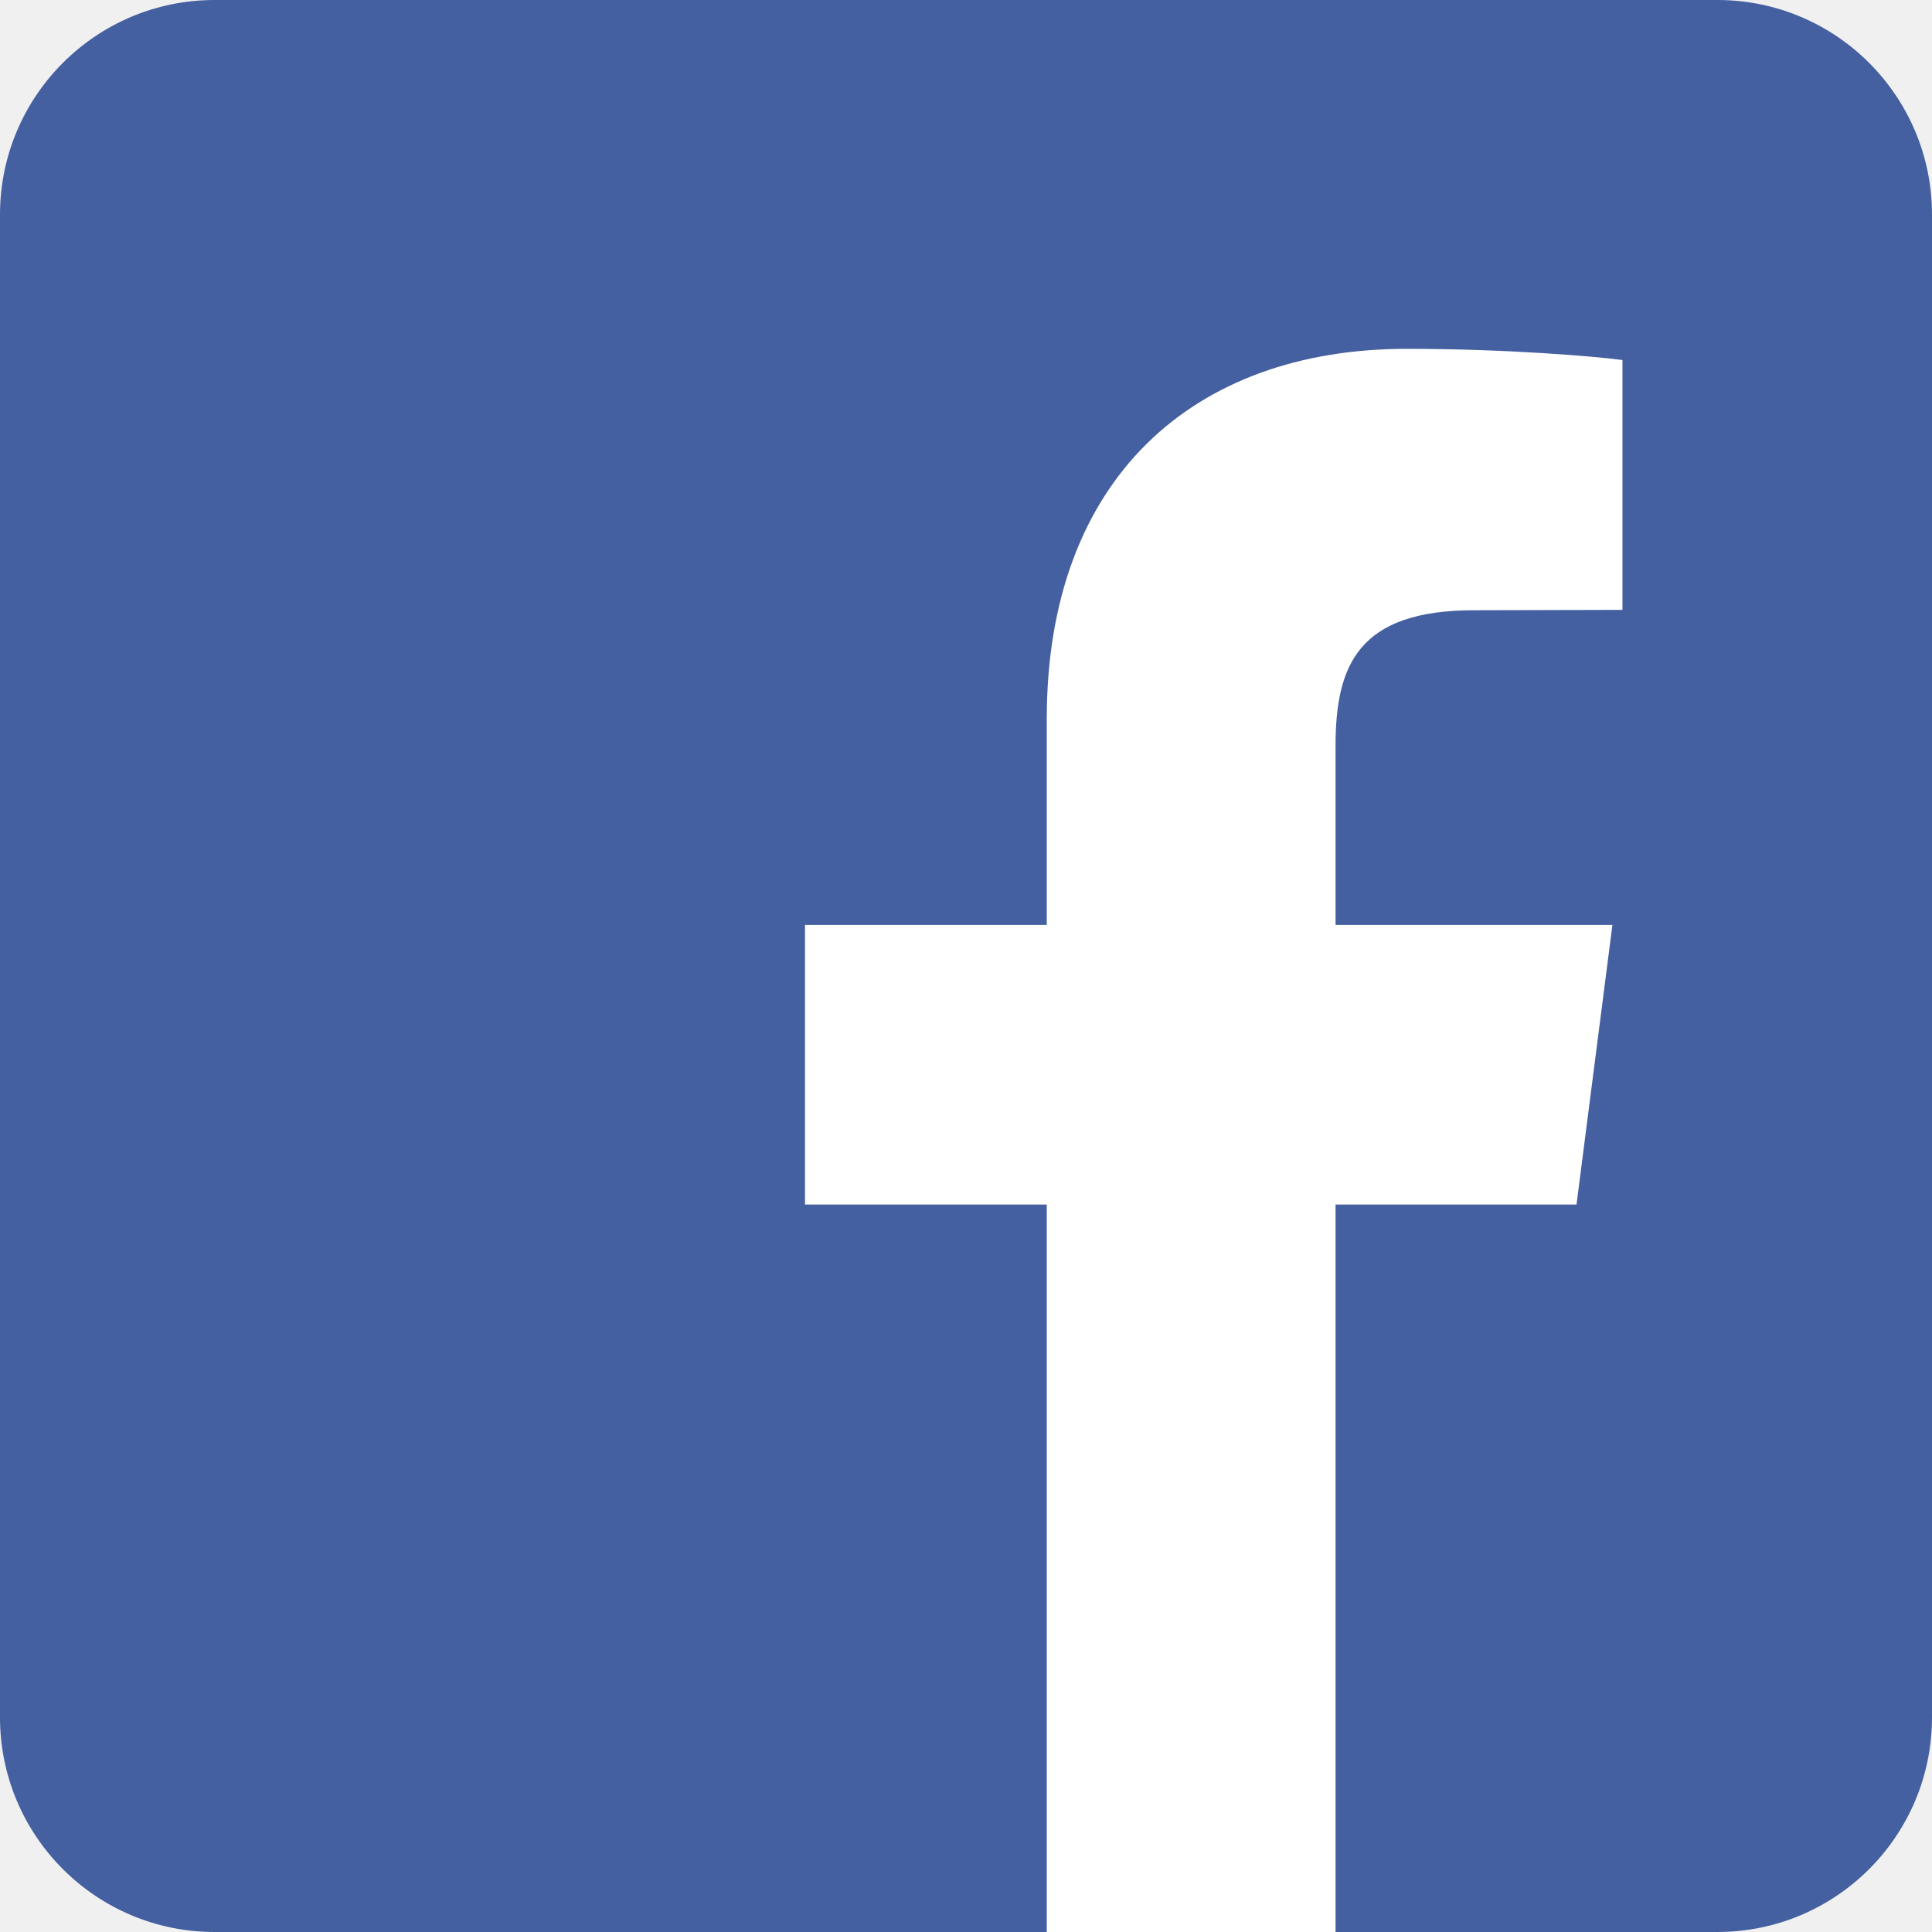
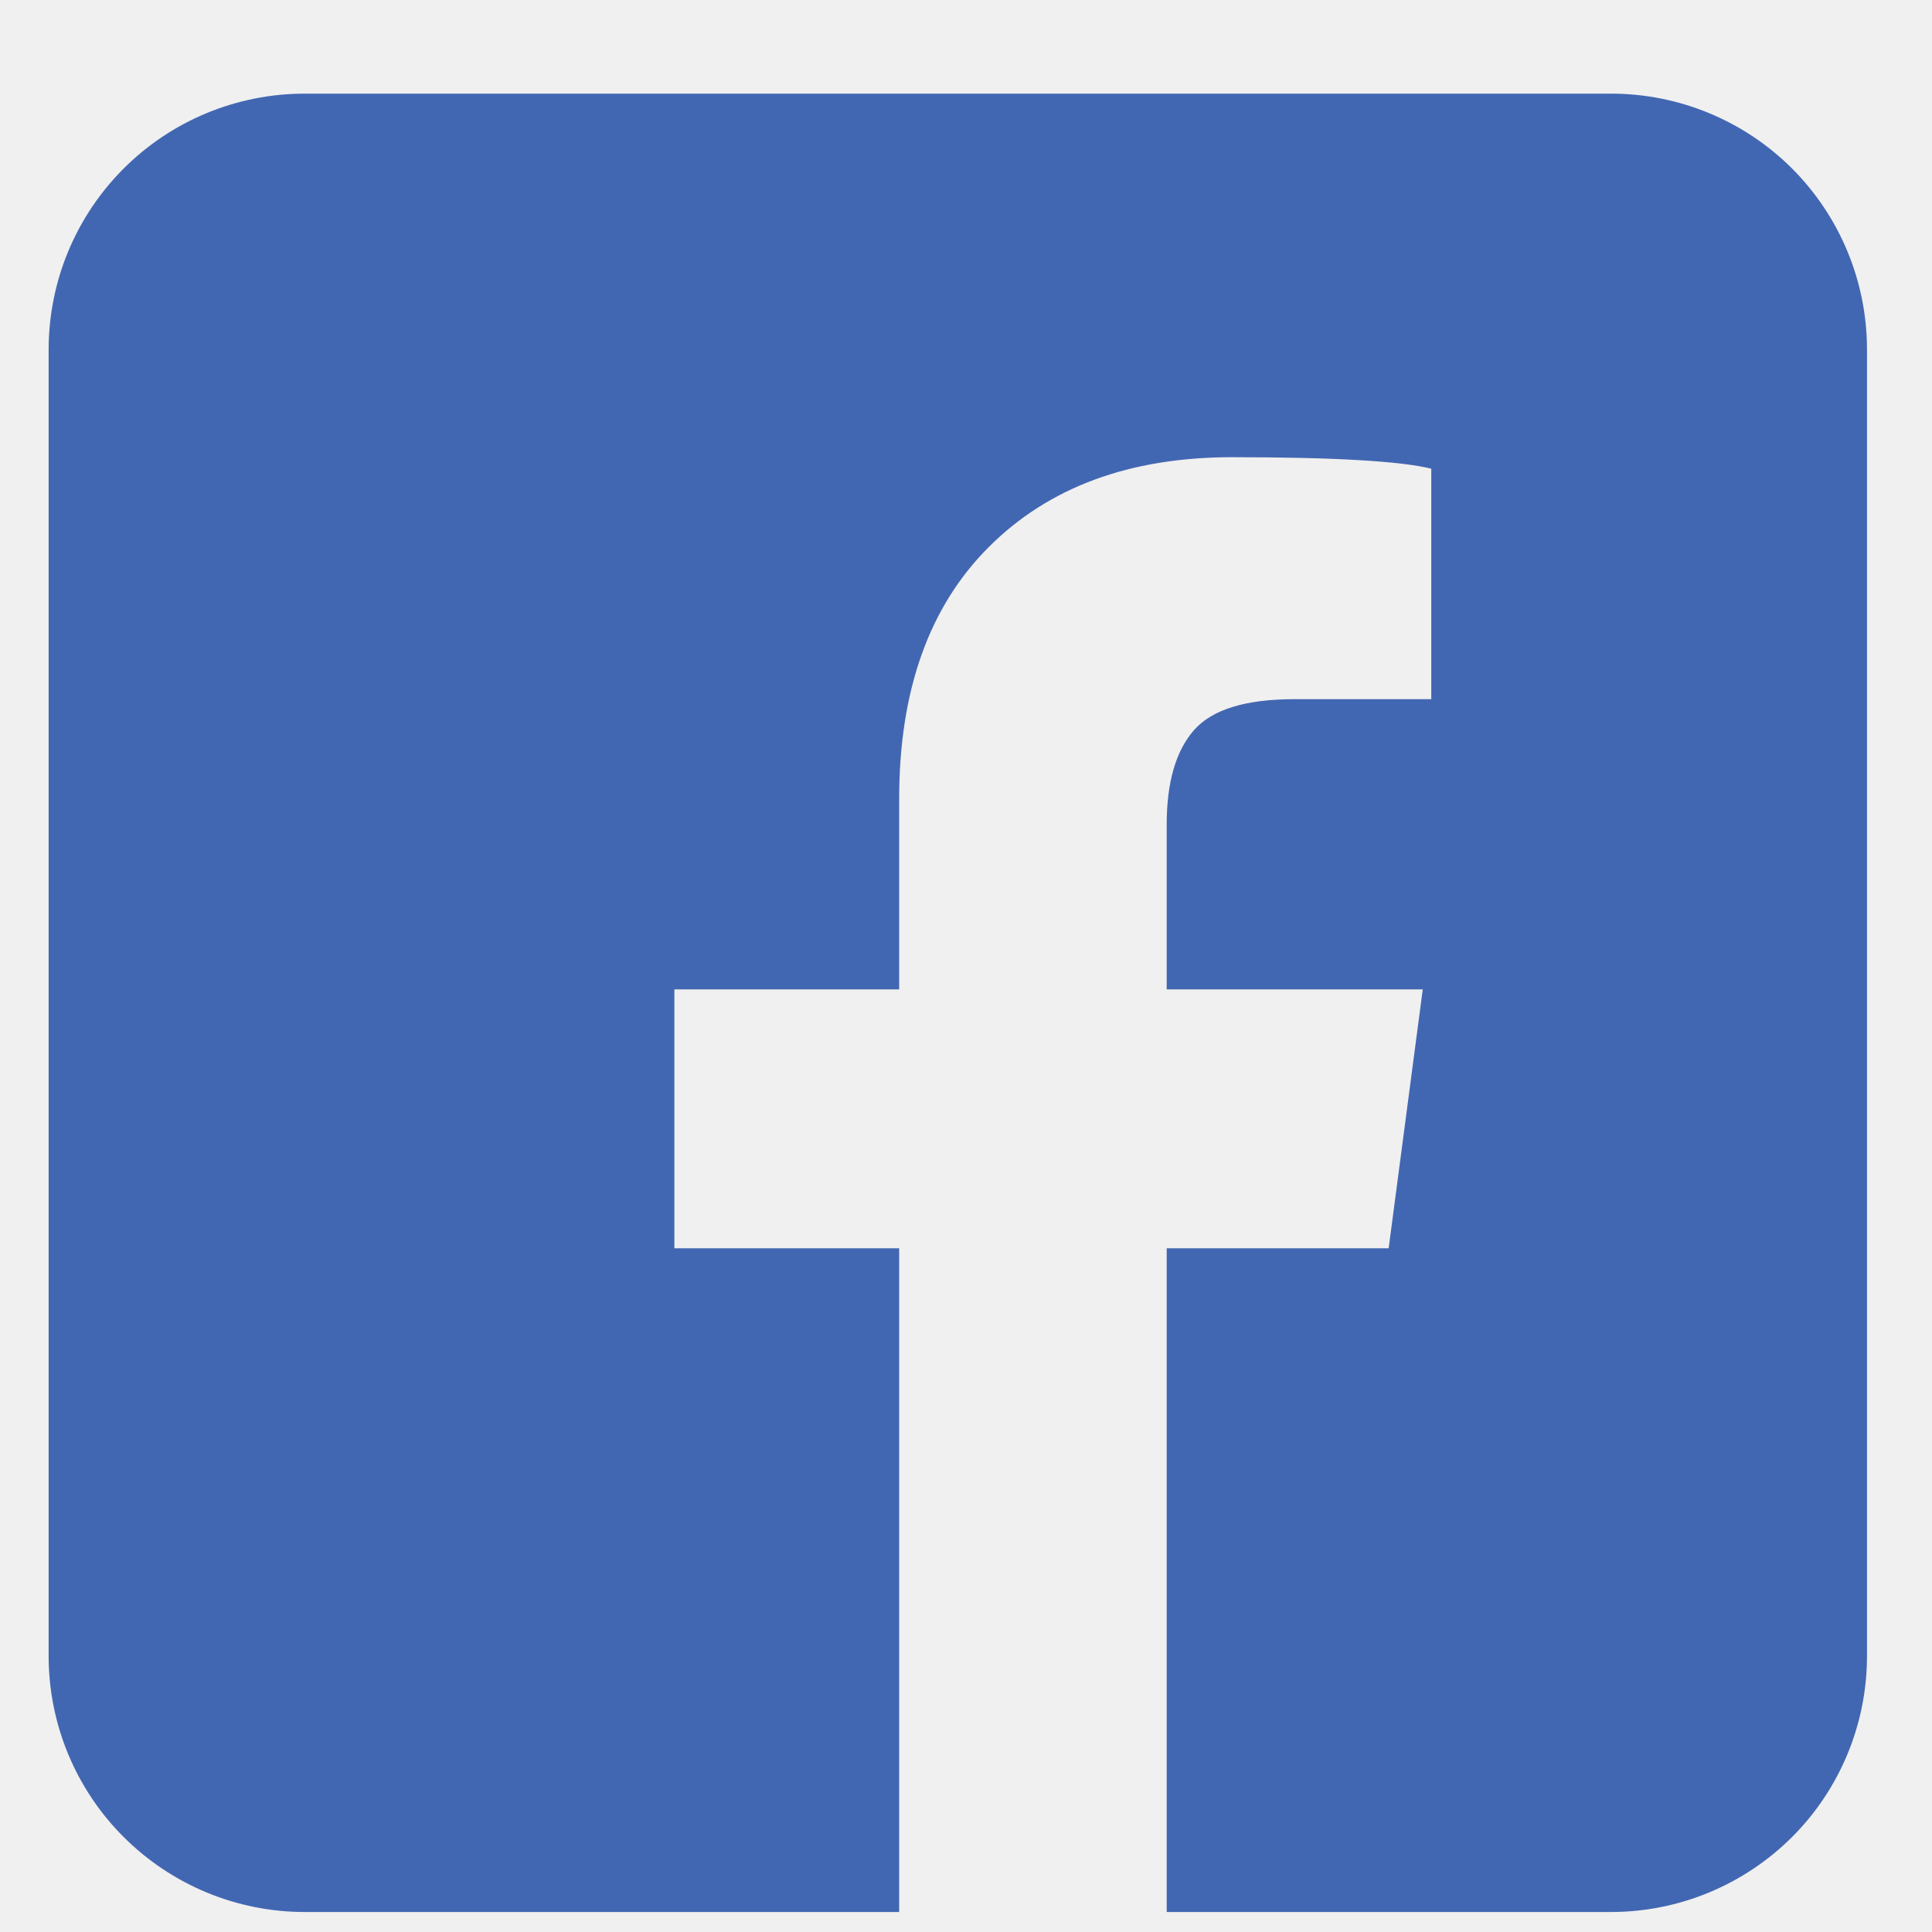
- <svg xmlns="http://www.w3.org/2000/svg" height="72" viewBox="0 0 72 72" width="72">
-   <g fill="none" fill-rule="evenodd">
-     <rect fill="#4460A0" height="72" rx="8" width="72" />
-     <path d="M60.464,13.417 L60.464,22.728 L54.938,22.742 C50.607,22.742 49.772,24.8 49.772,27.808 L49.772,34.47 L60.09,34.47 L58.752,44.889 L49.772,44.889 L49.772,72 L39.01,72 L39.01,44.889 L30,44.889 L30,34.47 L39.01,34.47 L39.01,26.786 C39.01,17.864 44.448,13 52.42,13 C56.22,13 59.5,13.288 60.464,13.417 Z" fill="#FFF" />
-   </g>
+ <svg xmlns="http://www.w3.org/2000/svg" height="17" fill="#4267B2" viewBox="0 0 17 17" width="17">
+   <path d="M14.176 0.824H2.68C2.083 0.824 1.51 1.061 1.088 1.483C0.665 1.906 0.428 2.478 0.428 3.076V14.572C0.428 15.169 0.665 15.742 1.088 16.164C1.51 16.586 2.083 16.824 2.68 16.824H7.912V10.984H5.934V8.706H7.912V7.028C7.912 6.077 8.175 5.338 8.701 4.813C9.227 4.287 9.94 4.023 10.841 4.023C11.743 4.023 12.327 4.058 12.594 4.124V6.152H11.392C10.958 6.152 10.662 6.244 10.503 6.428C10.345 6.611 10.266 6.887 10.266 7.254V8.706H12.519L12.219 10.984H10.266V16.824H14.176C14.774 16.824 15.346 16.586 15.769 16.164C16.191 15.742 16.428 15.169 16.428 14.572V3.076C16.428 2.478 16.191 1.906 15.769 1.483C15.346 1.061 14.774 0.824 14.176 0.824Z" />
</svg>
